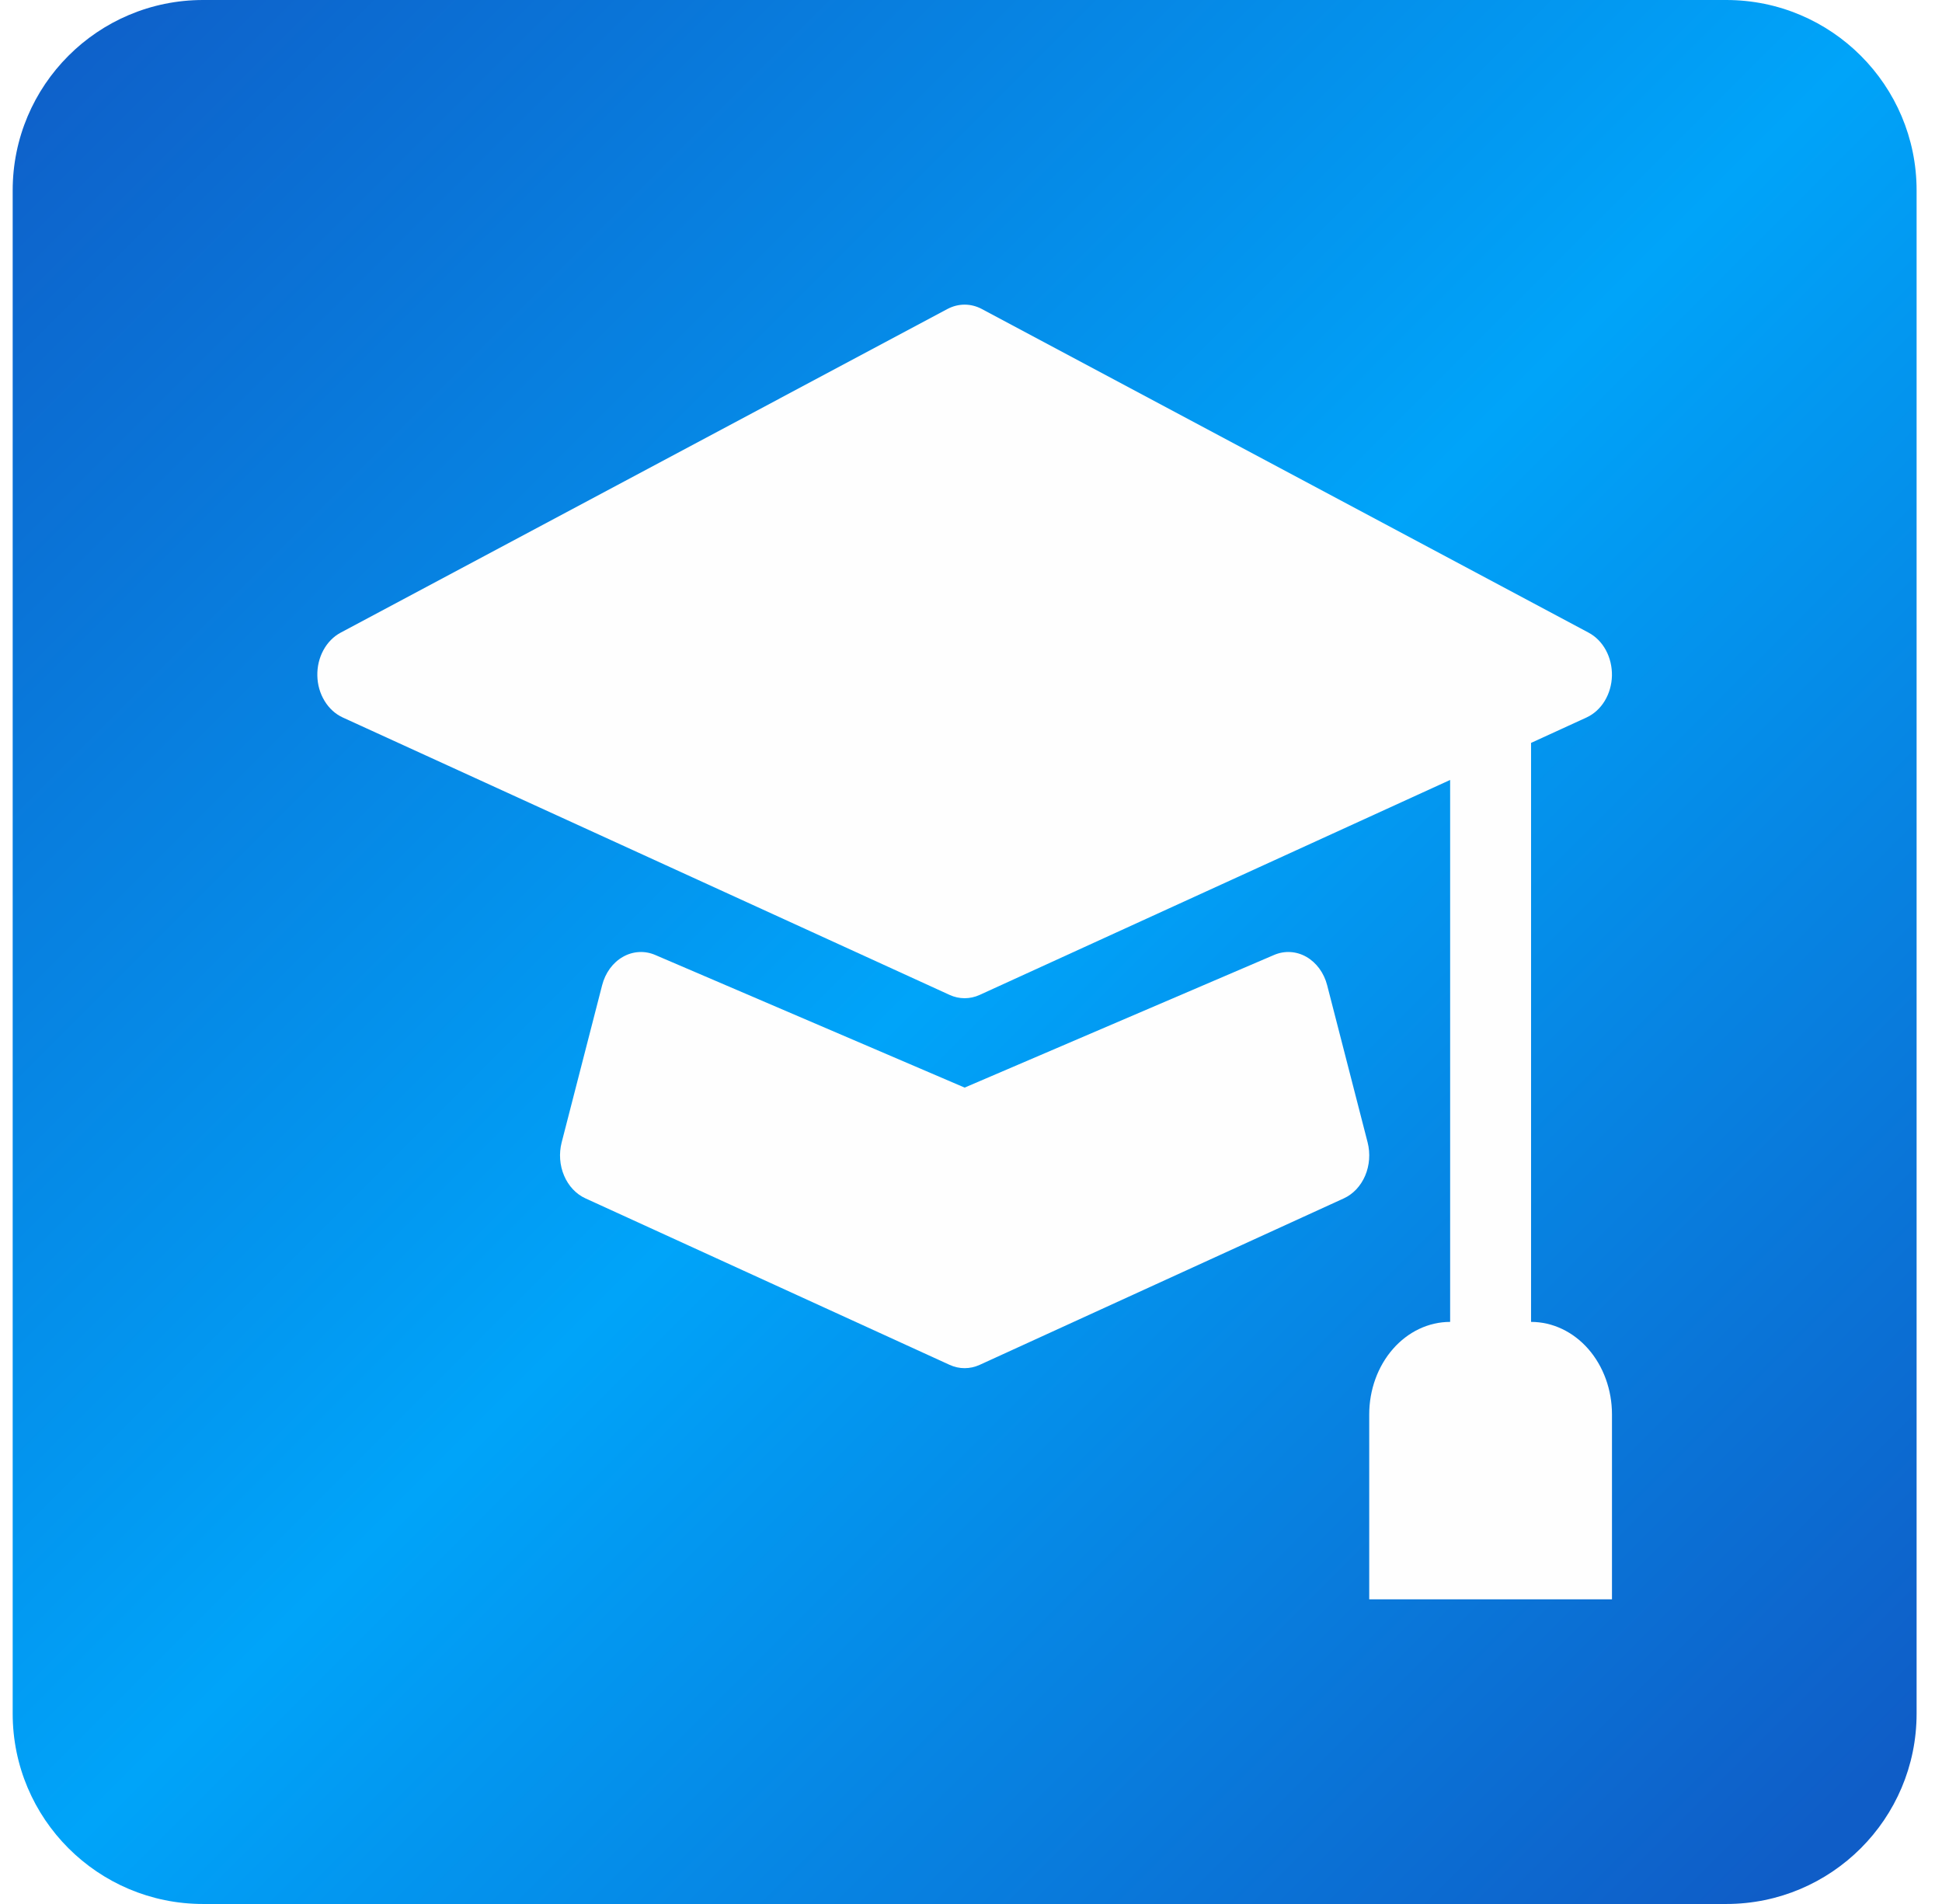
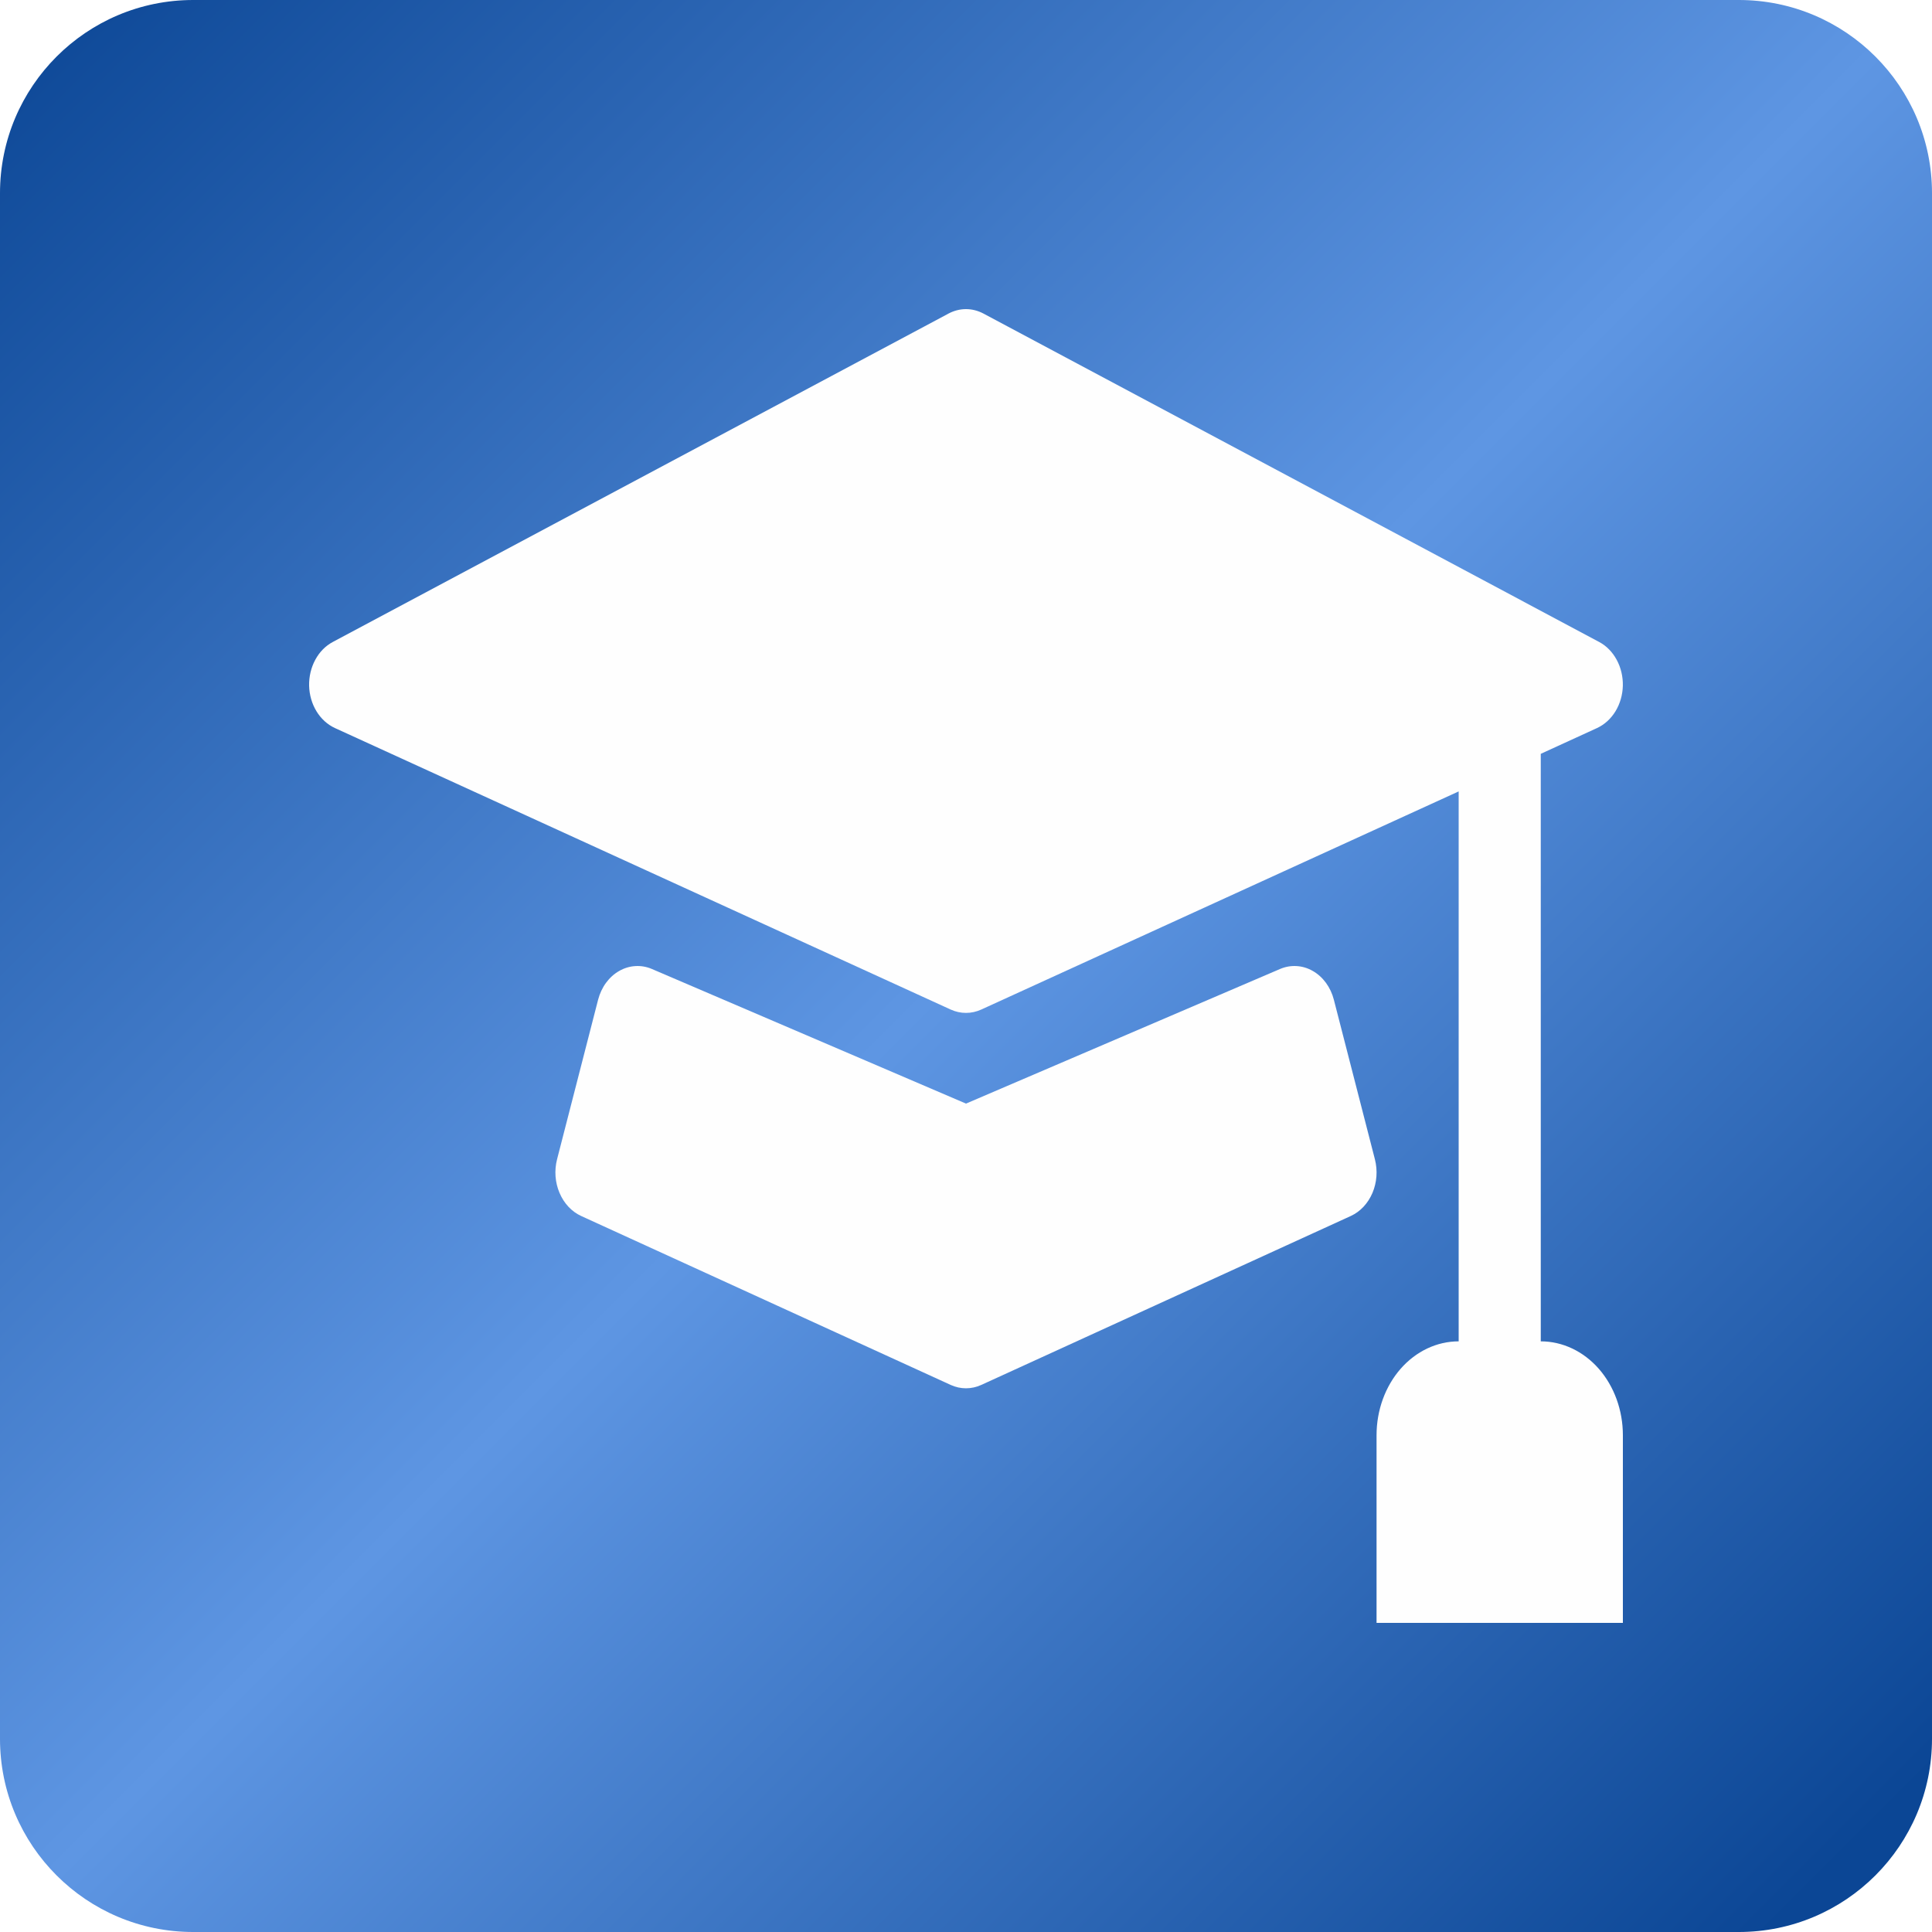
- <svg xmlns="http://www.w3.org/2000/svg" width="51" height="50" viewBox="0 0 51 50" fill="none">
-   <rect x="0.333" width="50" height="50" rx="5" fill="url(#paint0_linear_947_399)" />
-   <path d="M25.781 8.113C25.641 8.039 25.488 8 25.333 8C25.178 8 25.025 8.039 24.884 8.113L8.946 16.614C8.759 16.714 8.601 16.874 8.492 17.076C8.383 17.277 8.328 17.51 8.334 17.747C8.339 17.984 8.405 18.213 8.524 18.407C8.642 18.602 8.807 18.752 9 18.841L24.938 26.127C25.191 26.243 25.474 26.243 25.728 26.127L38.083 20.482V34.714C37.52 34.714 36.979 34.97 36.581 35.425C36.182 35.881 35.958 36.499 35.958 37.143V42H42.333V37.143C42.333 36.499 42.109 35.881 41.711 35.425C41.312 34.97 40.772 34.714 40.208 34.714V19.509L41.666 18.841C41.858 18.752 42.024 18.602 42.142 18.407C42.26 18.213 42.326 17.984 42.332 17.747C42.337 17.51 42.282 17.277 42.174 17.076C42.065 16.874 41.907 16.714 41.719 16.614L25.781 8.113Z" fill="#FEFEFE" />
-   <path d="M17.207 25.078C17.07 25.019 16.924 24.993 16.778 25.002C16.632 25.01 16.489 25.053 16.358 25.128C16.227 25.202 16.111 25.307 16.017 25.435C15.924 25.563 15.854 25.712 15.813 25.872L14.75 30.001C14.676 30.291 14.698 30.602 14.814 30.873C14.929 31.145 15.129 31.358 15.375 31.47L24.938 35.842C25.191 35.958 25.474 35.958 25.728 35.842L35.291 31.47C35.536 31.358 35.736 31.145 35.852 30.873C35.967 30.602 35.99 30.291 35.916 30.001L34.853 25.872C34.812 25.712 34.742 25.563 34.648 25.435C34.554 25.307 34.438 25.202 34.308 25.128C34.177 25.053 34.034 25.01 33.888 25.002C33.742 24.993 33.596 25.019 33.459 25.078L25.333 28.561L17.207 25.078Z" fill="#FEFEFE" />
+ <svg xmlns="http://www.w3.org/2000/svg" width="50" height="50" viewBox="0 0 50 50" fill="none">
+   <rect width="50" height="50" rx="5" fill="url(#paint0_linear_496_691)" />
+   <path d="M25.448 8.113C25.307 8.039 25.154 8 25 8C24.845 8 24.692 8.039 24.551 8.113L8.613 16.614C8.425 16.714 8.267 16.874 8.159 17.076C8.05 17.277 7.995 17.51 8 17.747C8.006 17.984 8.072 18.213 8.19 18.407C8.309 18.602 8.474 18.752 8.666 18.841L24.604 26.127C24.858 26.243 25.141 26.243 25.395 26.127L37.75 20.482V34.714C37.186 34.714 36.646 34.97 36.247 35.425C35.849 35.881 35.625 36.499 35.625 37.143V42H42V37.143C42 36.499 41.776 35.881 41.378 35.425C40.979 34.97 40.438 34.714 39.875 34.714V19.509L41.333 18.841C41.525 18.752 41.69 18.602 41.809 18.407C41.927 18.213 41.993 17.984 41.999 17.747C42.004 17.51 41.949 17.277 41.84 17.076C41.731 16.874 41.574 16.714 41.386 16.614L25.448 8.113Z" fill="#FEFEFE" />
+   <path d="M16.873 25.078C16.736 25.019 16.59 24.993 16.445 25.002C16.299 25.01 16.156 25.053 16.025 25.128C15.894 25.202 15.778 25.307 15.684 25.435C15.59 25.563 15.521 25.712 15.479 25.872L14.417 30.001C14.342 30.291 14.365 30.602 14.481 30.873C14.596 31.145 14.796 31.358 15.041 31.47L24.604 35.842C24.858 35.958 25.141 35.958 25.395 35.842L34.958 31.47C35.203 31.358 35.403 31.145 35.519 30.873C35.634 30.602 35.657 30.291 35.582 30.001L34.52 25.872C34.479 25.712 34.409 25.563 34.315 25.435C34.221 25.307 34.105 25.202 33.974 25.128C33.844 25.053 33.701 25.01 33.555 25.002C33.409 24.993 33.263 25.019 33.126 25.078L25 28.561L16.873 25.078Z" fill="#FEFEFE" />
  <defs>
-     <linearGradient id="paint0_linear_947_399" x1="0.333" y1="0" x2="50.333" y2="50" gradientUnits="userSpaceOnUse">
-       <stop stop-color="#0F5DC7" />
-       <stop offset="0.499" stop-color="#00A4F9" />
-       <stop offset="0.958" stop-color="#0F5DC7" />
+     <linearGradient id="paint0_linear_496_691" x1="0" y1="0" x2="50" y2="50" gradientUnits="userSpaceOnUse">
+       <stop stop-color="#0B4695" />
+       <stop offset="0.499" stop-color="#5E96E3" />
+       <stop offset="0.958" stop-color="#0B4695" />
    </linearGradient>
  </defs>
</svg>
